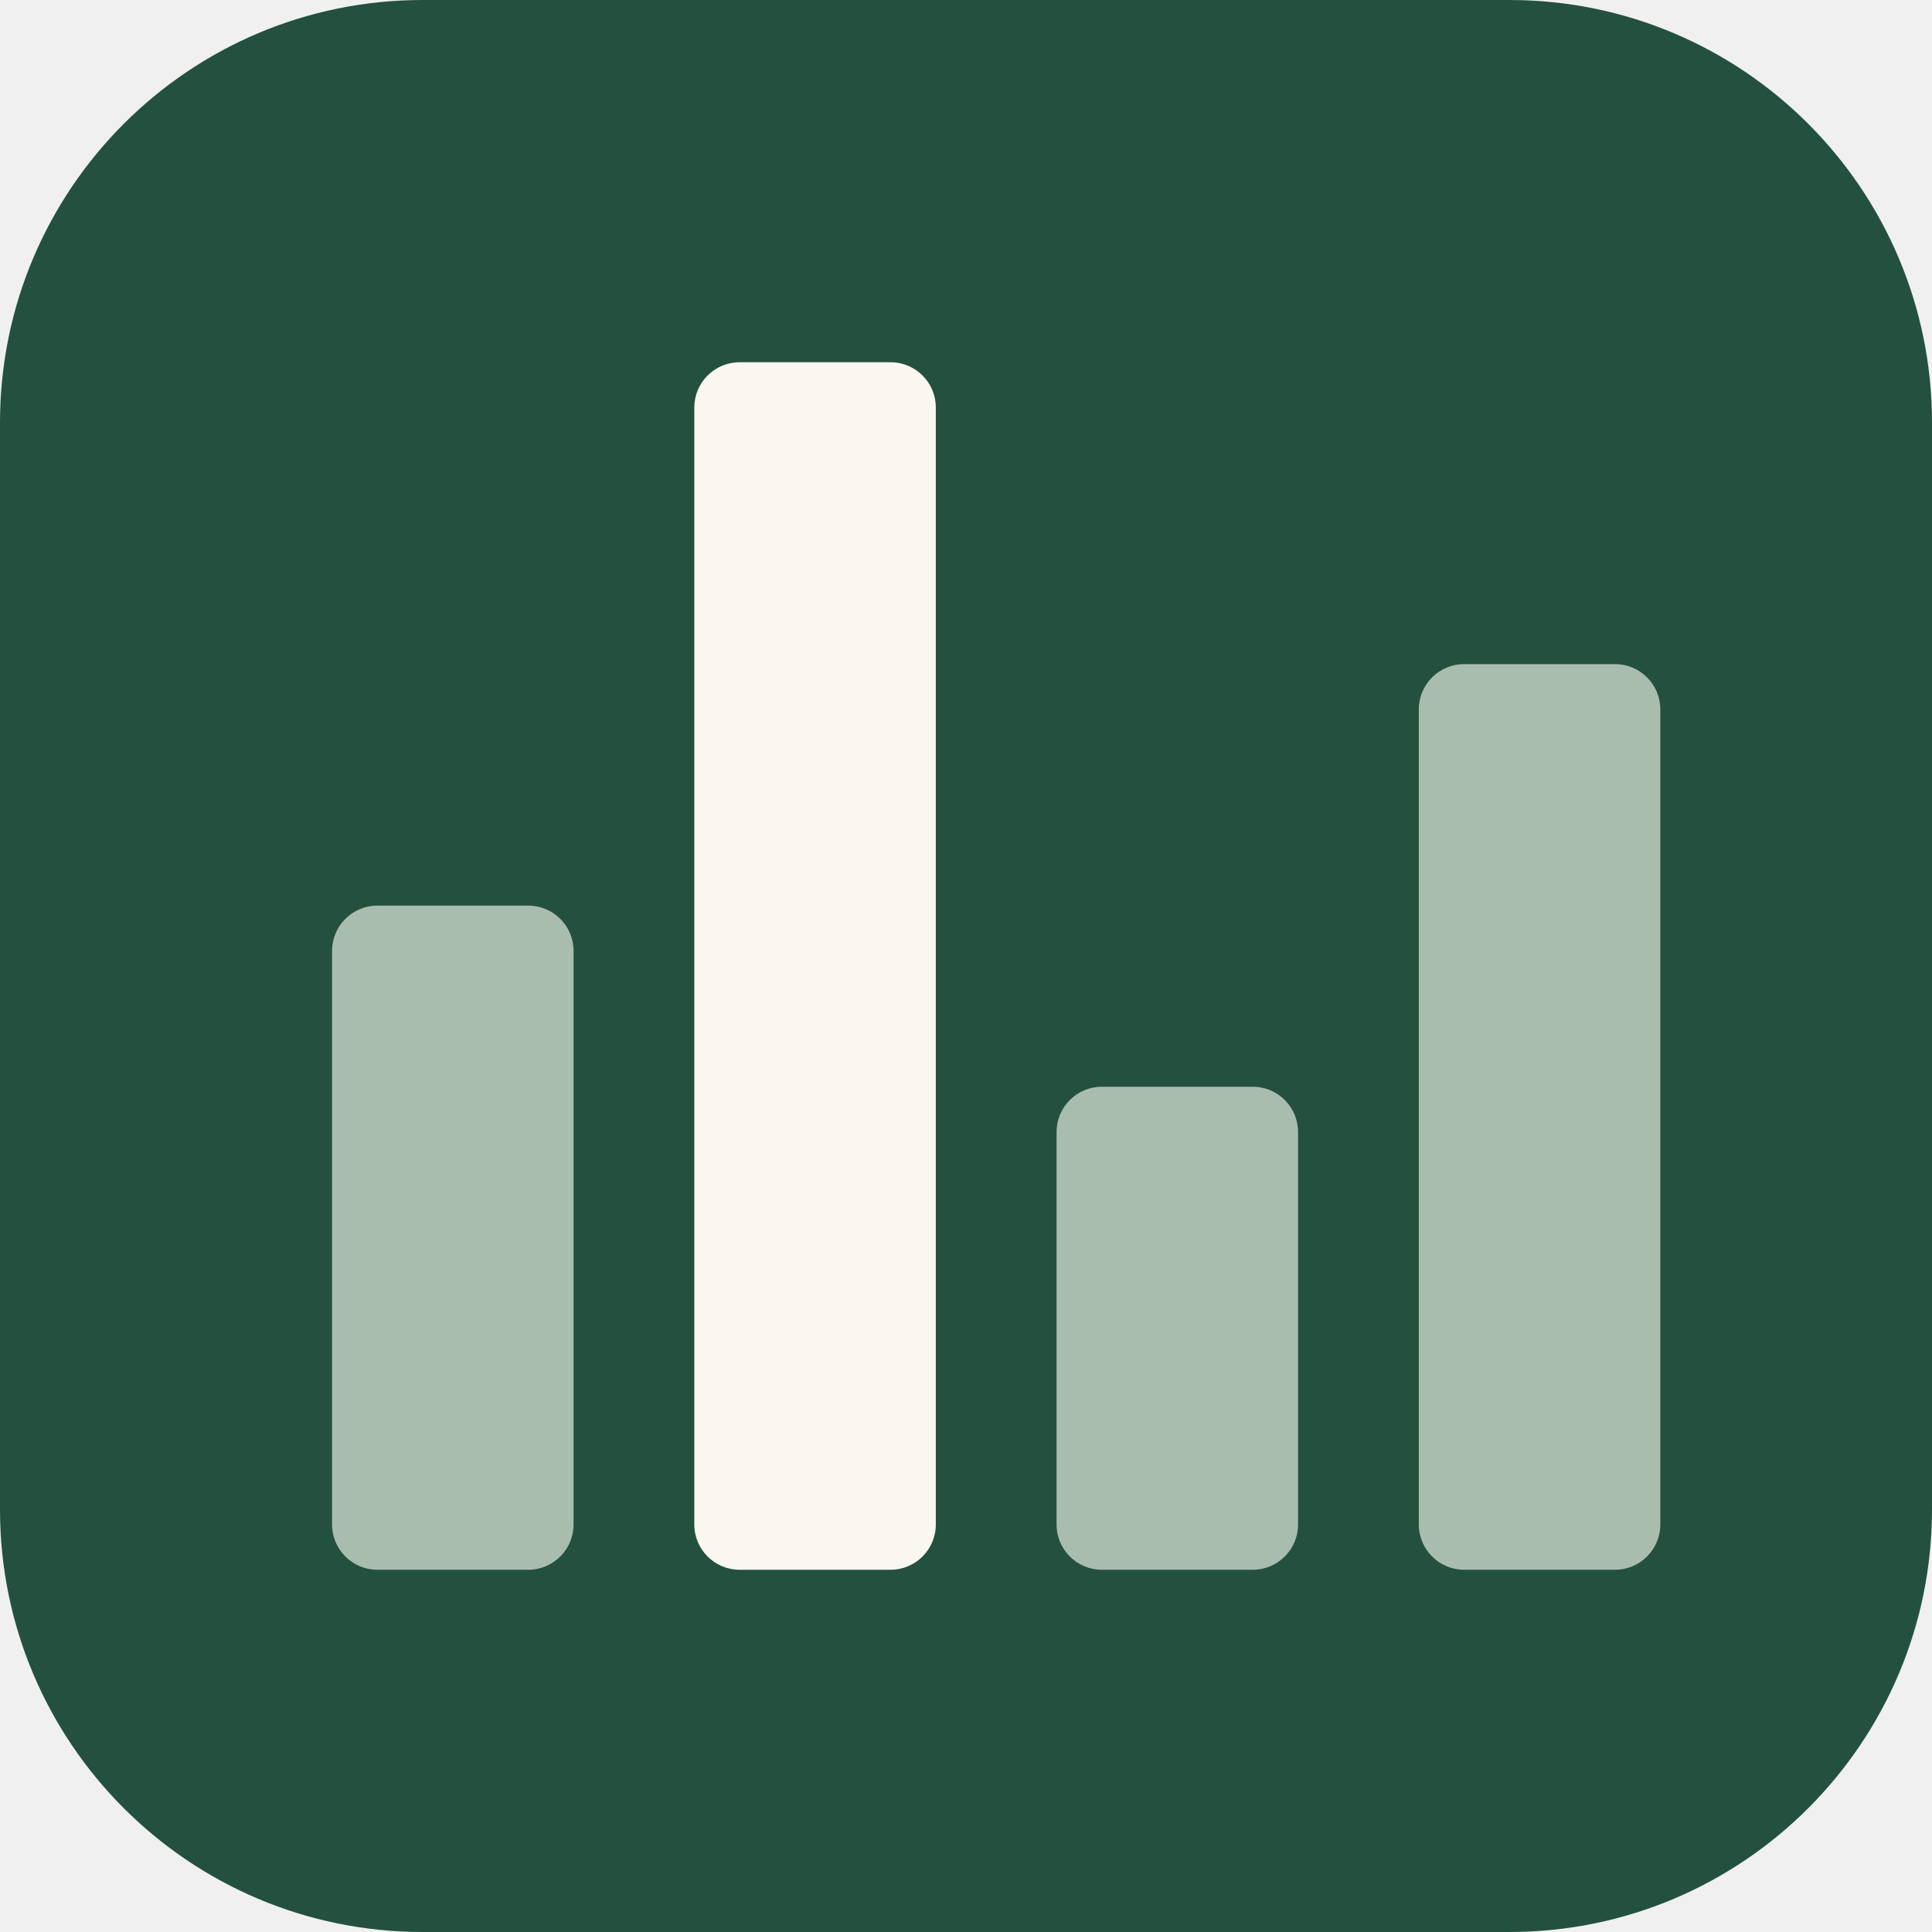
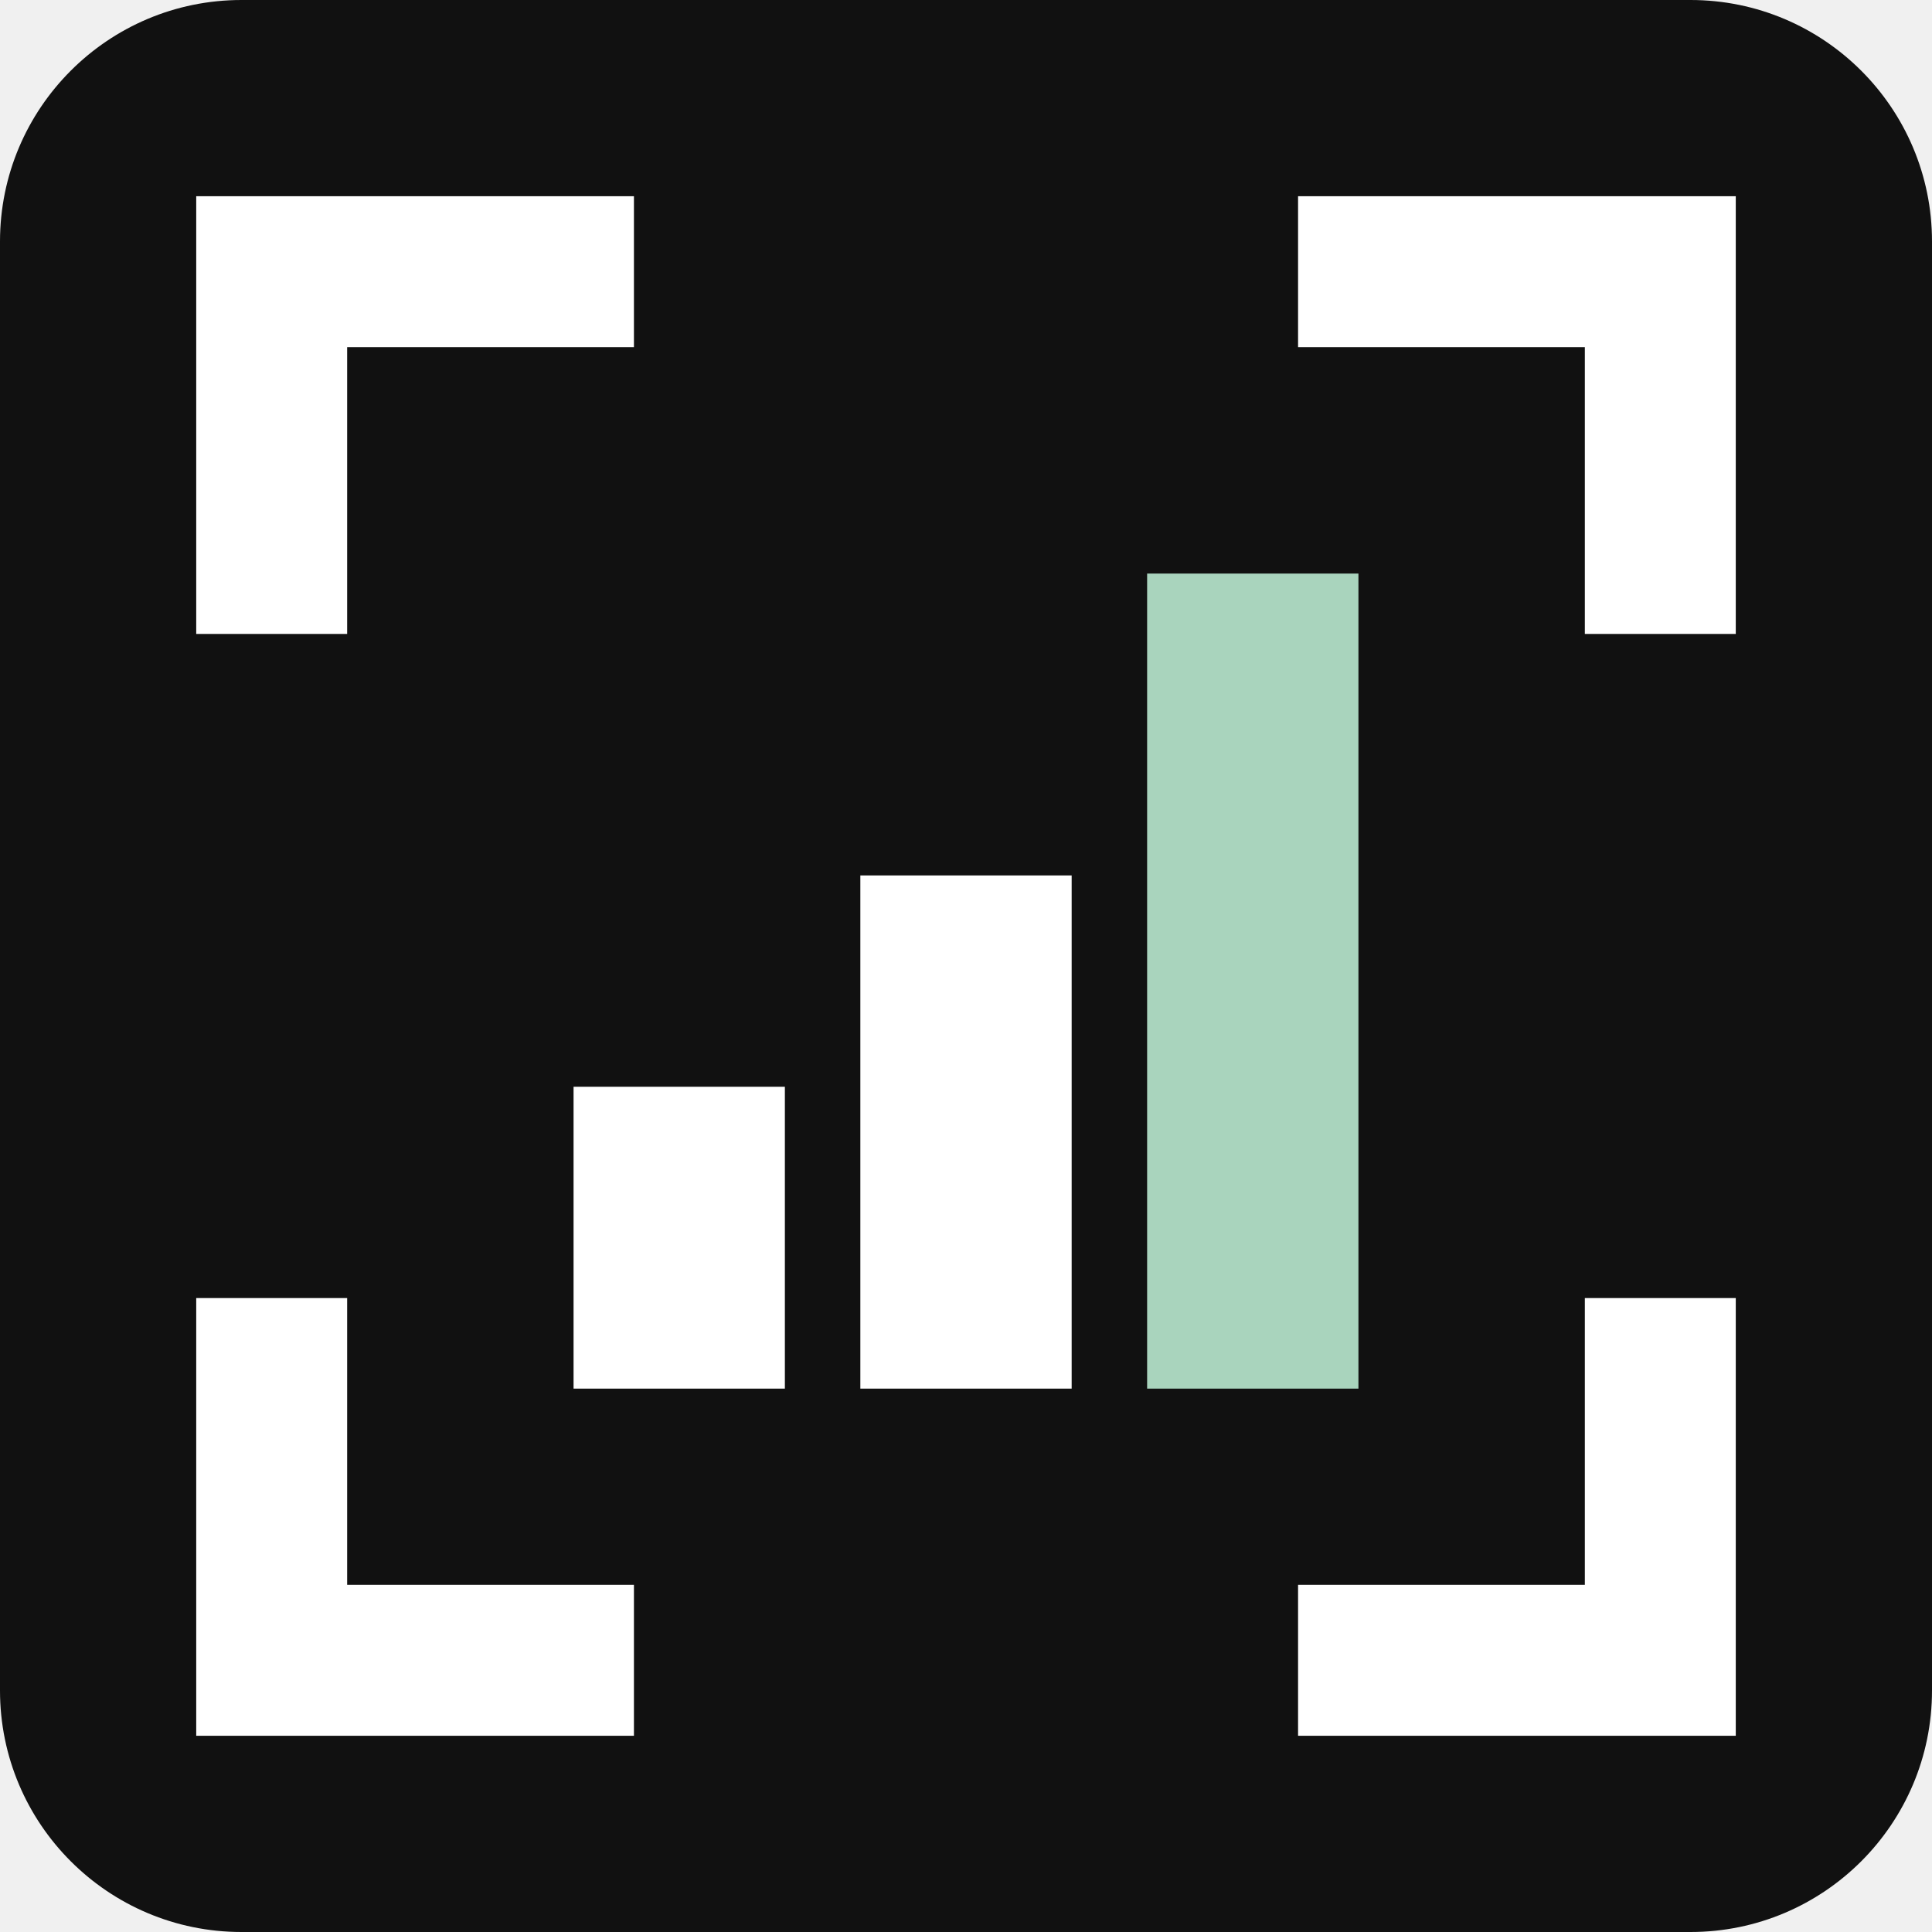
<svg xmlns="http://www.w3.org/2000/svg" viewBox="0 0 64 64">
-   <rect width="64" height="64" rx="14" fill="#24503f" />
-   <rect x="11" y="30" width="8" height="22" rx="1.5" fill="#a9bdaf" />
-   <rect x="23" y="12" width="8" height="40" rx="1.5" fill="#faf7f0" />
-   <rect x="35" y="36" width="8" height="16" rx="1.5" fill="#a9bdaf" />
-   <rect x="47" y="22" width="8" height="30" rx="1.5" fill="#a9bdaf" />
+   <rect width="64" height="64" rx="8" fill="#111" />
+   <path d="M9 21V9h12M43 9h12v12M55 43v12H43M21 55H9V43" fill="none" stroke="#fff" stroke-width="5" />
+   <rect x="19" y="36" width="7" height="10" fill="#fff" />
+   <rect x="28.5" y="29" width="7" height="17" fill="#fff" />
+   <rect x="38" y="19" width="7" height="27" fill="#a9d4bd" />
</svg>
